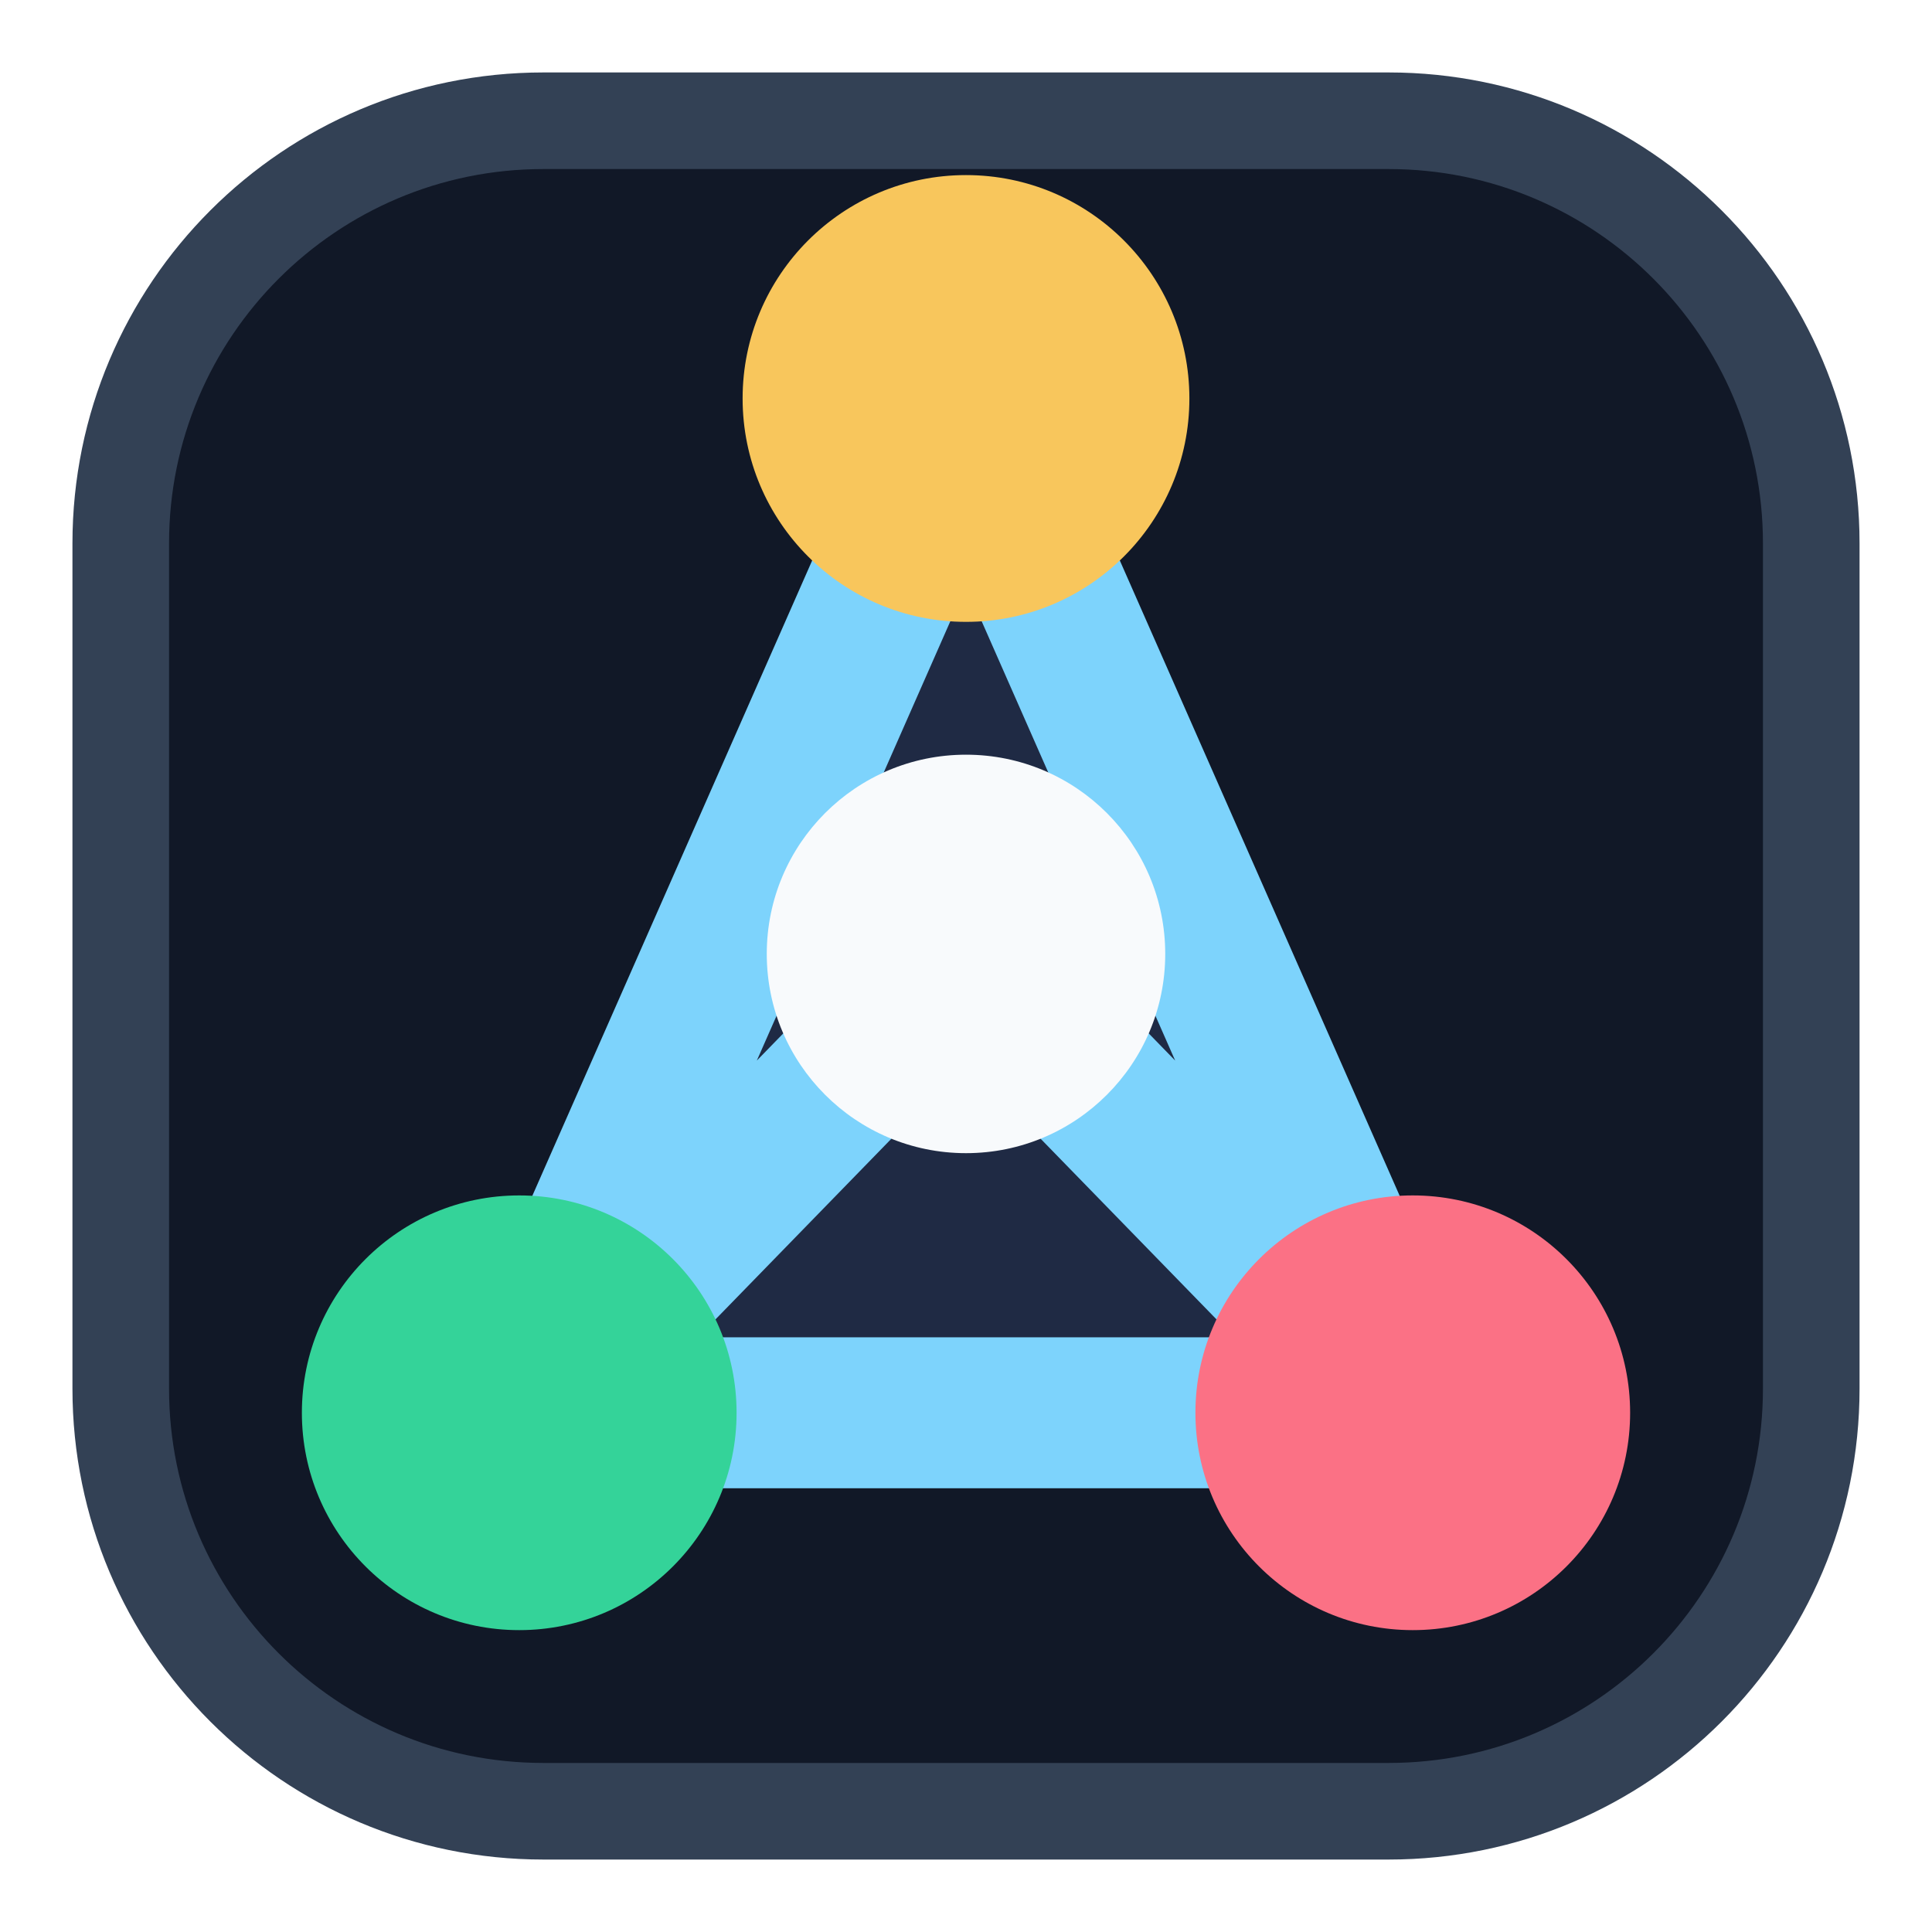
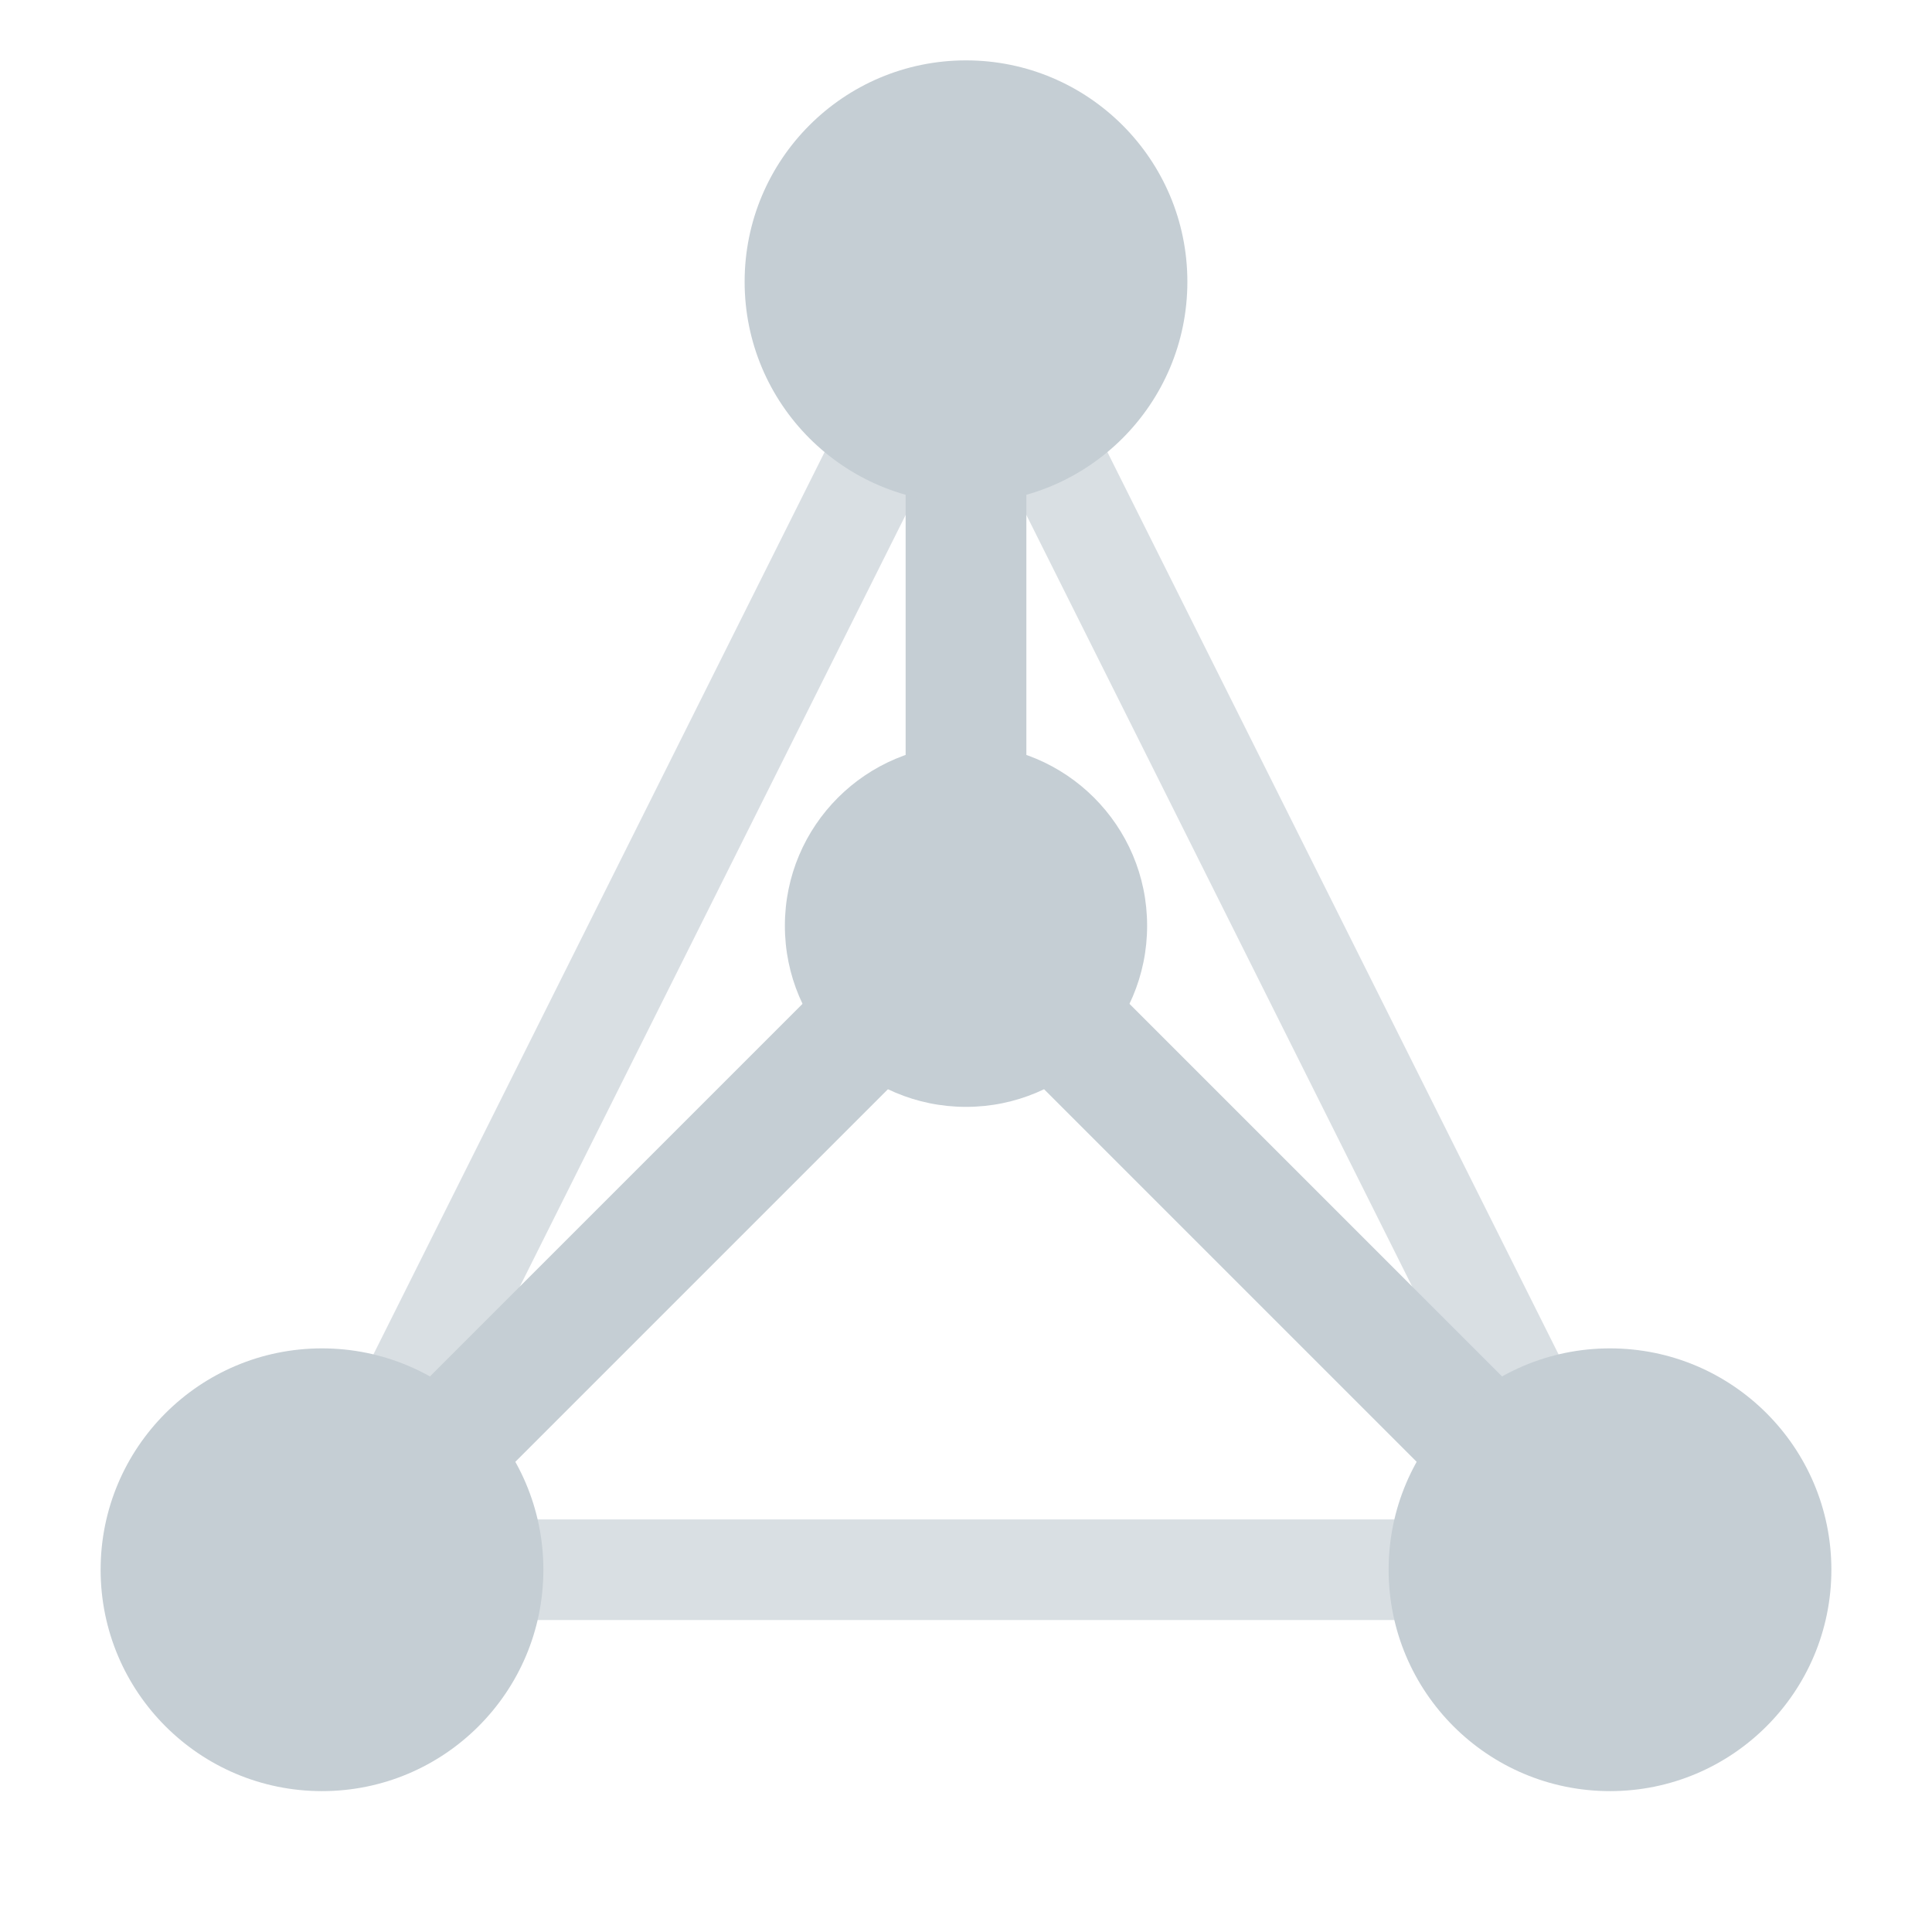
- <svg xmlns="http://www.w3.org/2000/svg" viewBox="0 0 16 16" role="img" aria-label="Dep Beacon">
-   <rect x="1" y="1" width="14" height="14" rx="3.5" fill="#111827" stroke="#334155" stroke-width=".8" />
-   <path d="M8 3.3 4.3 11.7h7.4L8 3.3Z" fill="#1f2a44" />
-   <path d="M8 3.3 4.3 11.7M8 3.3l3.7 8.4M4.3 11.7h7.4M8 7.9l-3.7 3.8M8 7.9l3.7 3.8" fill="none" stroke="#7dd3fc" stroke-linecap="round" stroke-linejoin="round" stroke-width="1.25" />
-   <circle cx="8" cy="3.3" r="1.85" fill="#f8c65c" />
-   <circle cx="8" cy="7.9" r="1.65" fill="#f8fafc" />
-   <circle cx="4.3" cy="11.7" r="1.8" fill="#34d399" />
-   <circle cx="11.7" cy="11.7" r="1.8" fill="#fb7185" />
+ <svg xmlns="http://www.w3.org/2000/svg" viewBox="4 4 24 24" width="16" height="16" role="img" aria-label="Dep Beacon">
+   <g color="#c5ced4">
+     <path d="M16 7.5 8 23.5h16L16 7.5Z" fill="none" stroke="currentColor" stroke-linecap="round" stroke-linejoin="round" stroke-width="1.25" opacity=".65" />
+     <path d="M16 7.5v8m0 0-8 8m8-8 8 8" fill="none" stroke="currentColor" stroke-linecap="round" stroke-linejoin="round" stroke-width="1.5" />
+     <circle cx="16" cy="7.5" r="2.75" fill="currentColor" />
+     <circle cx="16" cy="15.5" r="2.25" fill="currentColor" />
+     <circle cx="8" cy="23.5" r="2.75" fill="currentColor" />
+     <circle cx="24" cy="23.5" r="2.75" fill="currentColor" />
+   </g>
</svg>
